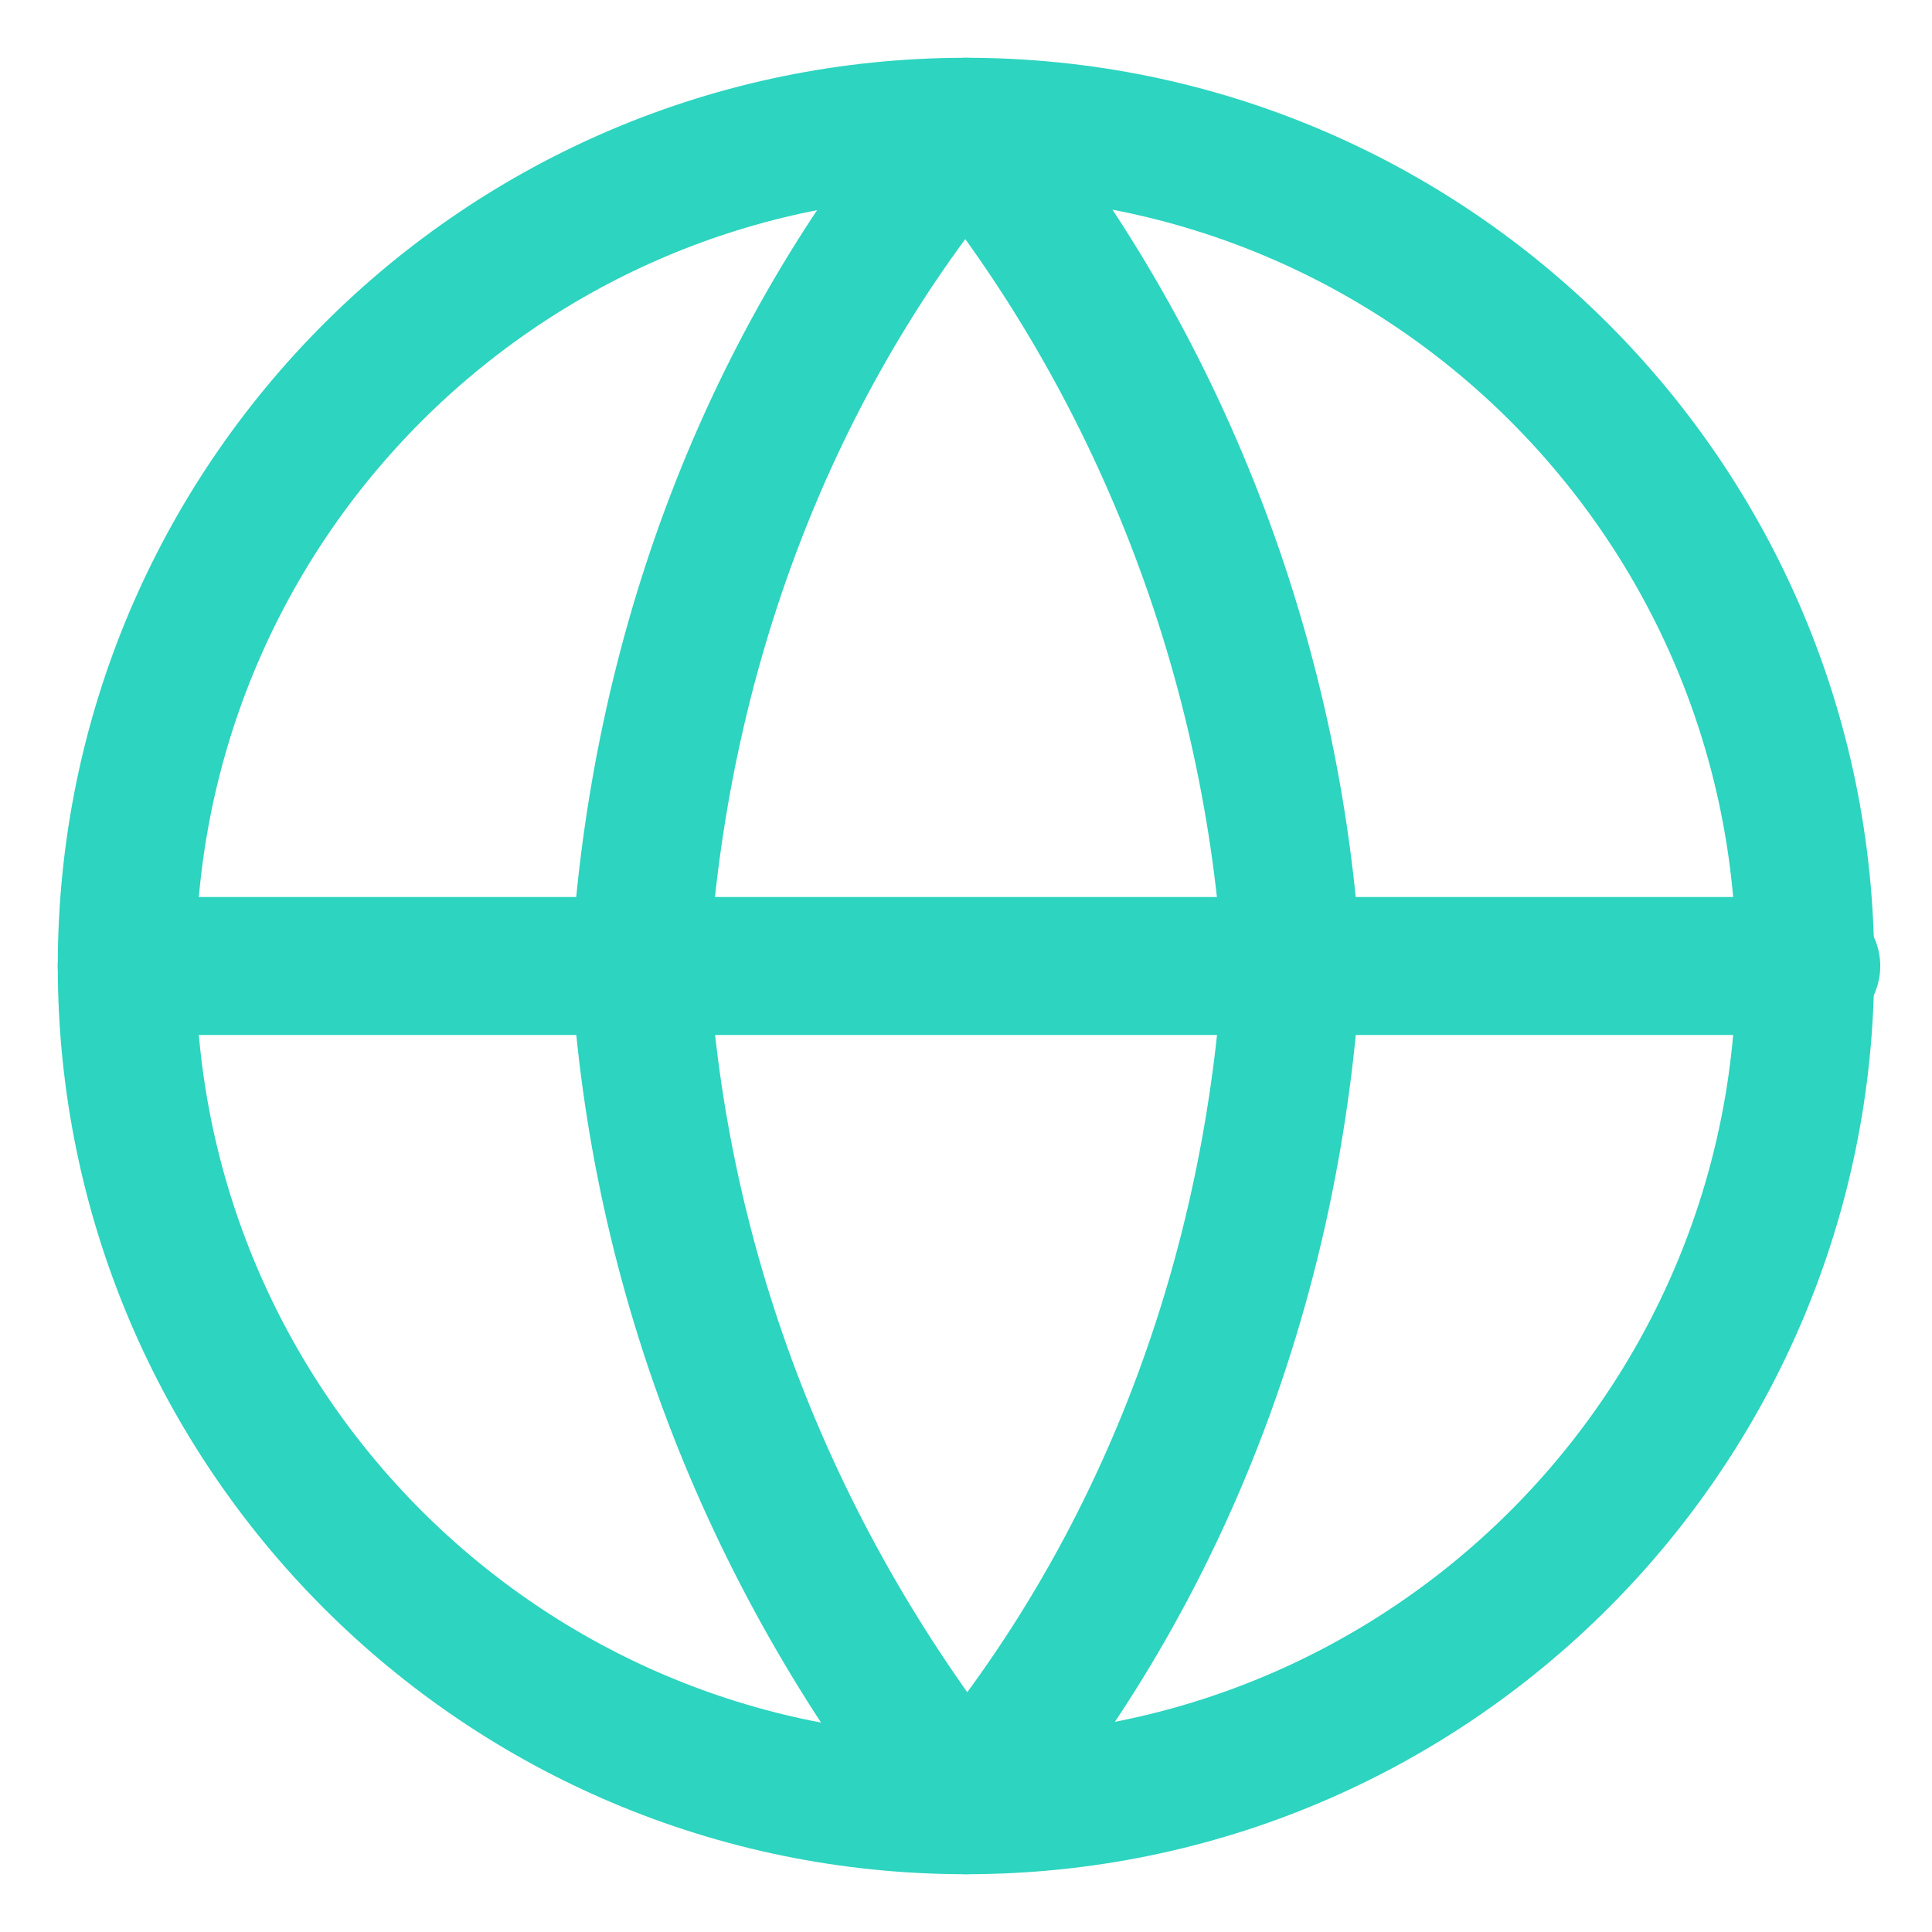
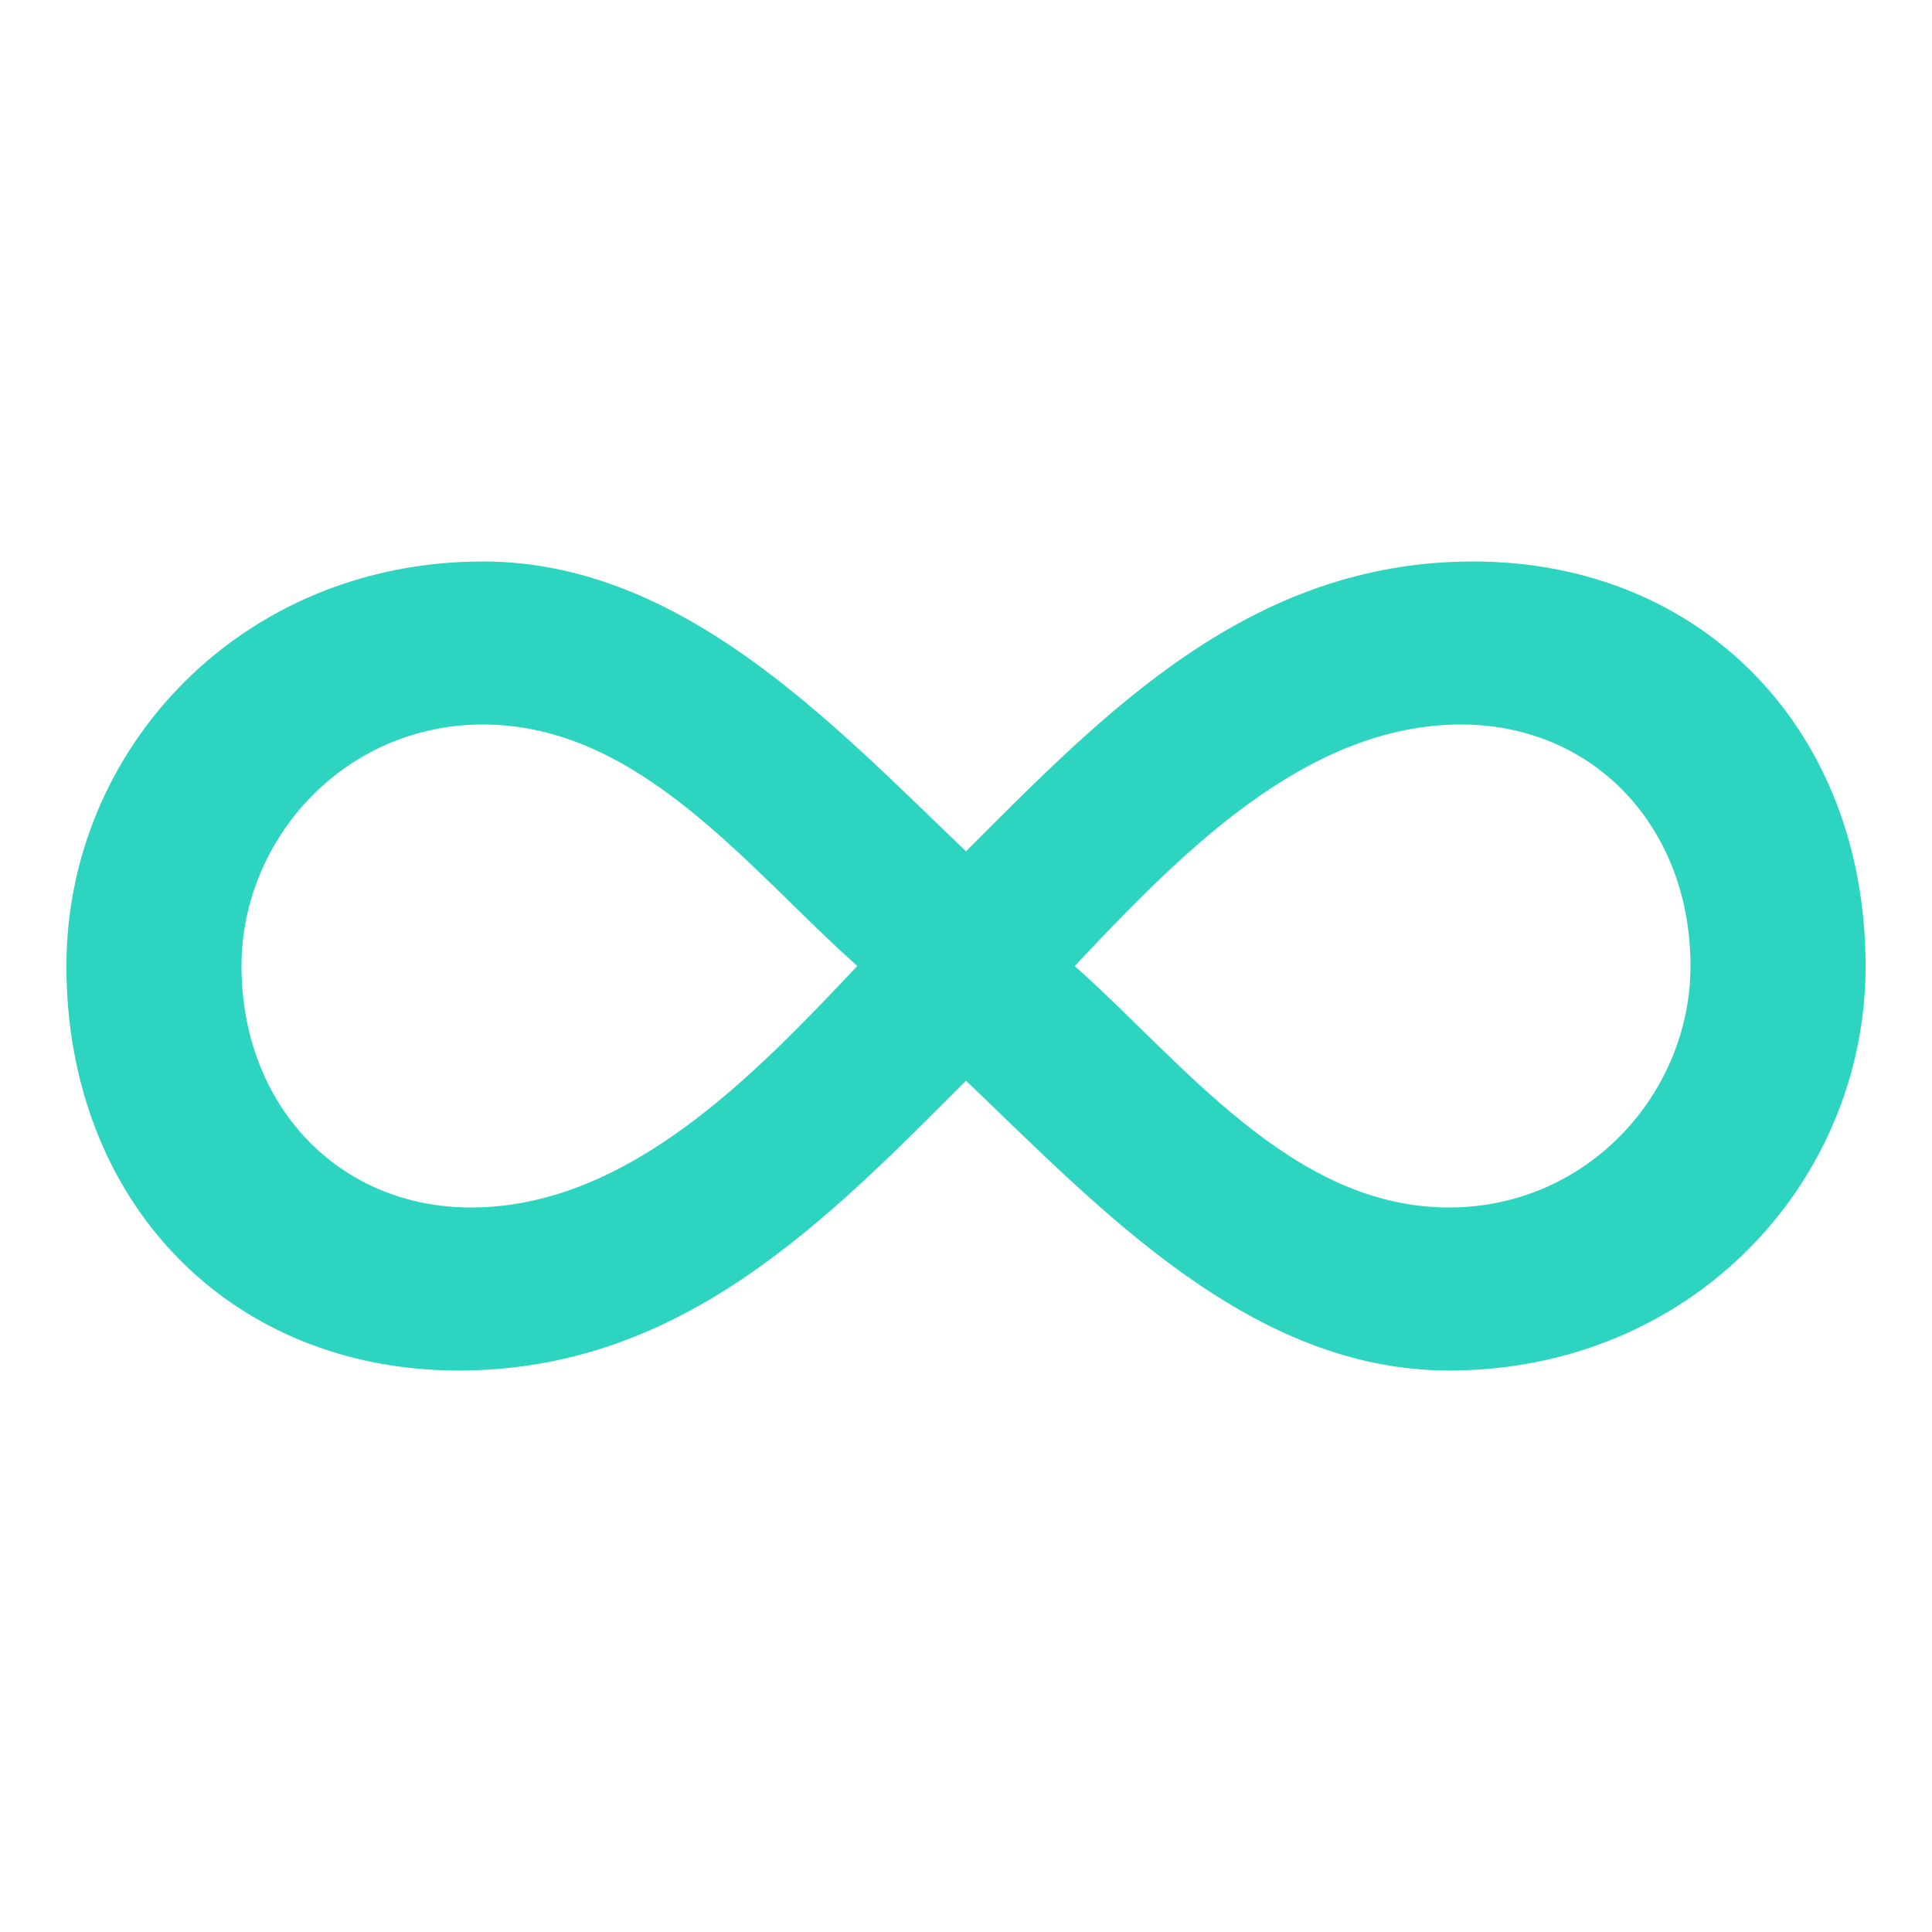
- <svg xmlns="http://www.w3.org/2000/svg" version="1.2" baseProfile="tiny" id="Layer_1" x="0px" y="0px" viewBox="0 0 32 32" overflow="visible" xml:space="preserve">
+ <svg xmlns="http://www.w3.org/2000/svg" version="1.1" id="Layer_1" x="0px" y="0px" viewBox="0 0 32 32" style="enable-background:new 0 0 32 32;" xml:space="preserve">
+   <style type="text/css">
+ 	.st0{fill:#2DD4BF;}
+ </style>
  <g>
-     <circle fill="none" stroke="#2DD4BF" stroke-width="2.286" stroke-linecap="round" stroke-linejoin="round" stroke-miterlimit="9.143" cx="16" cy="16" r="13.9" />
-     <path fill="none" stroke="#2DD4BF" stroke-width="2.286" stroke-linecap="round" stroke-linejoin="round" stroke-miterlimit="9.143" d="   M2.1,16h27.9 M21.4,16c-0.3,5.1-2.1,10-5.4,13.9c-3.2-4-5.1-8.8-5.4-13.9c0.3-5.1,2.1-10,5.4-13.9C19.2,6,21.1,10.9,21.4,16z" />
+     <path class="st0" d="M16,17.9c-2.3,2.3-4.7,4.8-8.4,4.8c-3.8,0-6.5-2.8-6.5-6.7C1.1,12.4,4,9.3,8,9.3c3.3,0,5.8,2.7,8,4.8   c2.3-2.3,4.7-4.8,8.4-4.8c3.8,0,6.5,2.8,6.5,6.7c0,3.6-2.9,6.7-6.9,6.7C20.7,22.7,18.2,20,16,17.9z M14.2,16c-1.8-1.6-3.6-4-6.2-4   c-2.3,0-4,1.9-4,4c0,2.3,1.6,4,3.8,4C10.4,20,12.5,17.8,14.2,16z M28,16c0-2.3-1.6-4-3.8-4c-2.6,0-4.7,2.2-6.4,4   c1.8,1.6,3.6,4,6.2,4C26.3,20,28,18.1,28,16z" />
  </g>
</svg>
